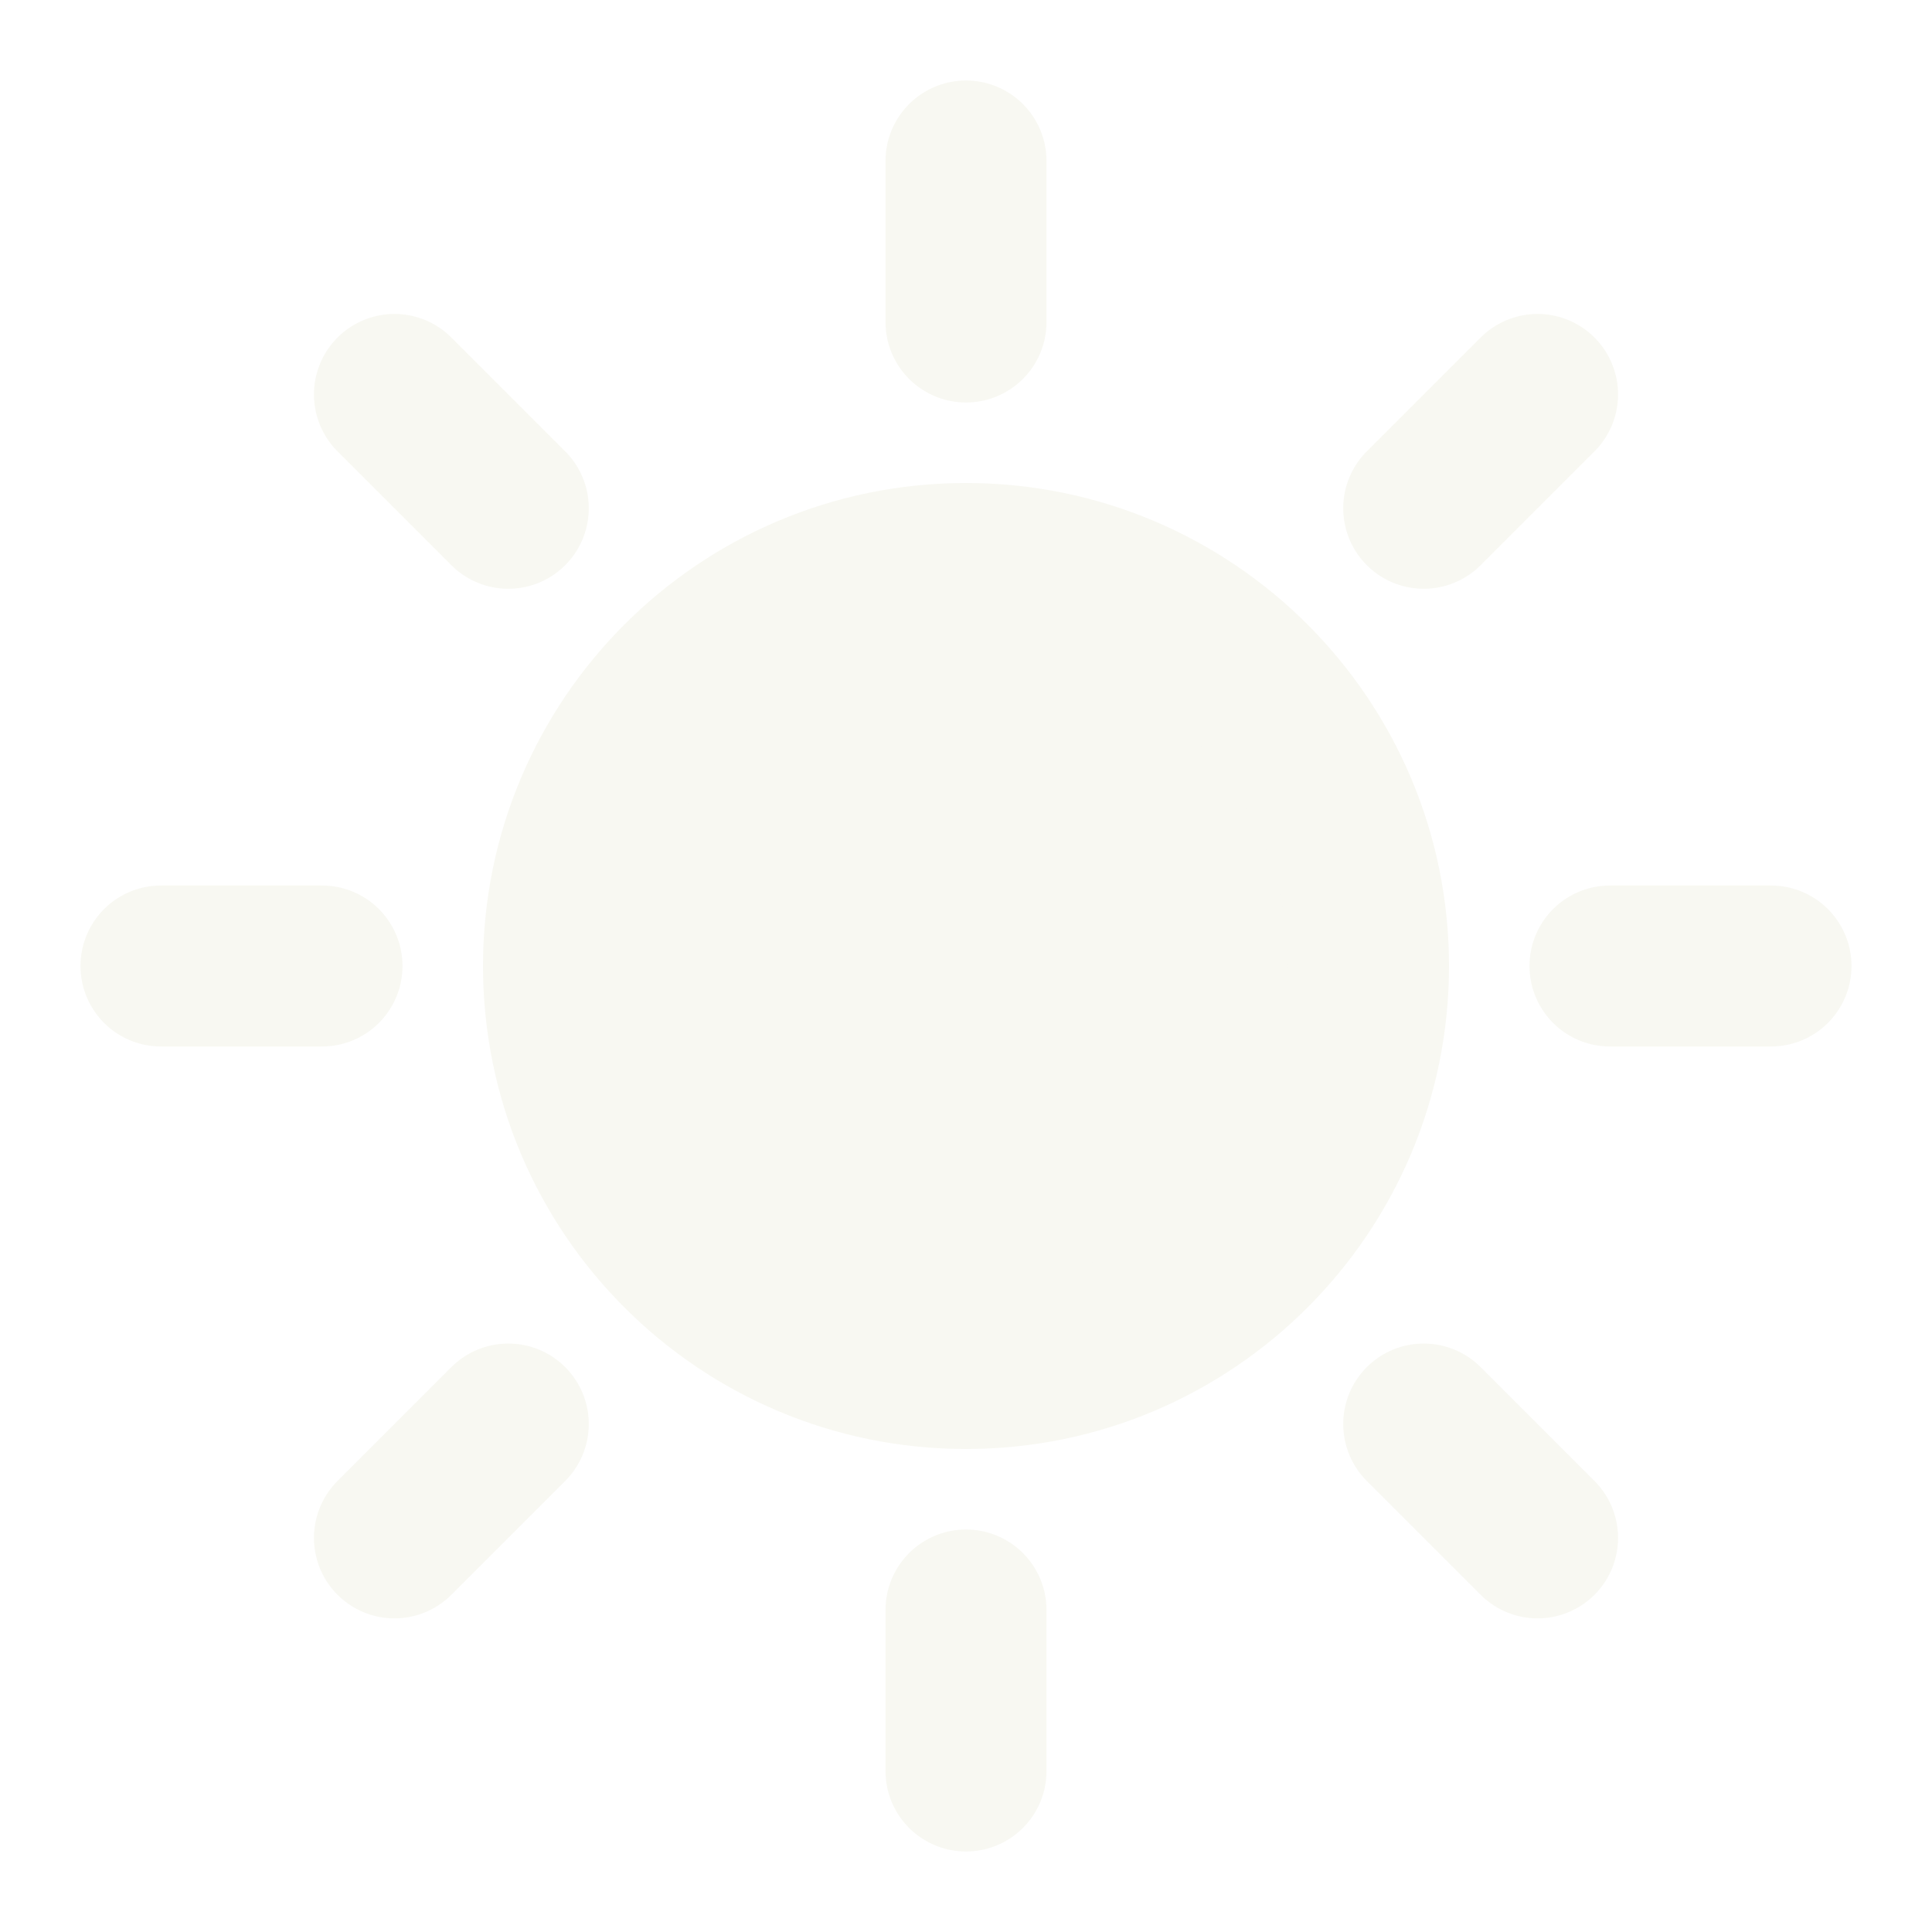
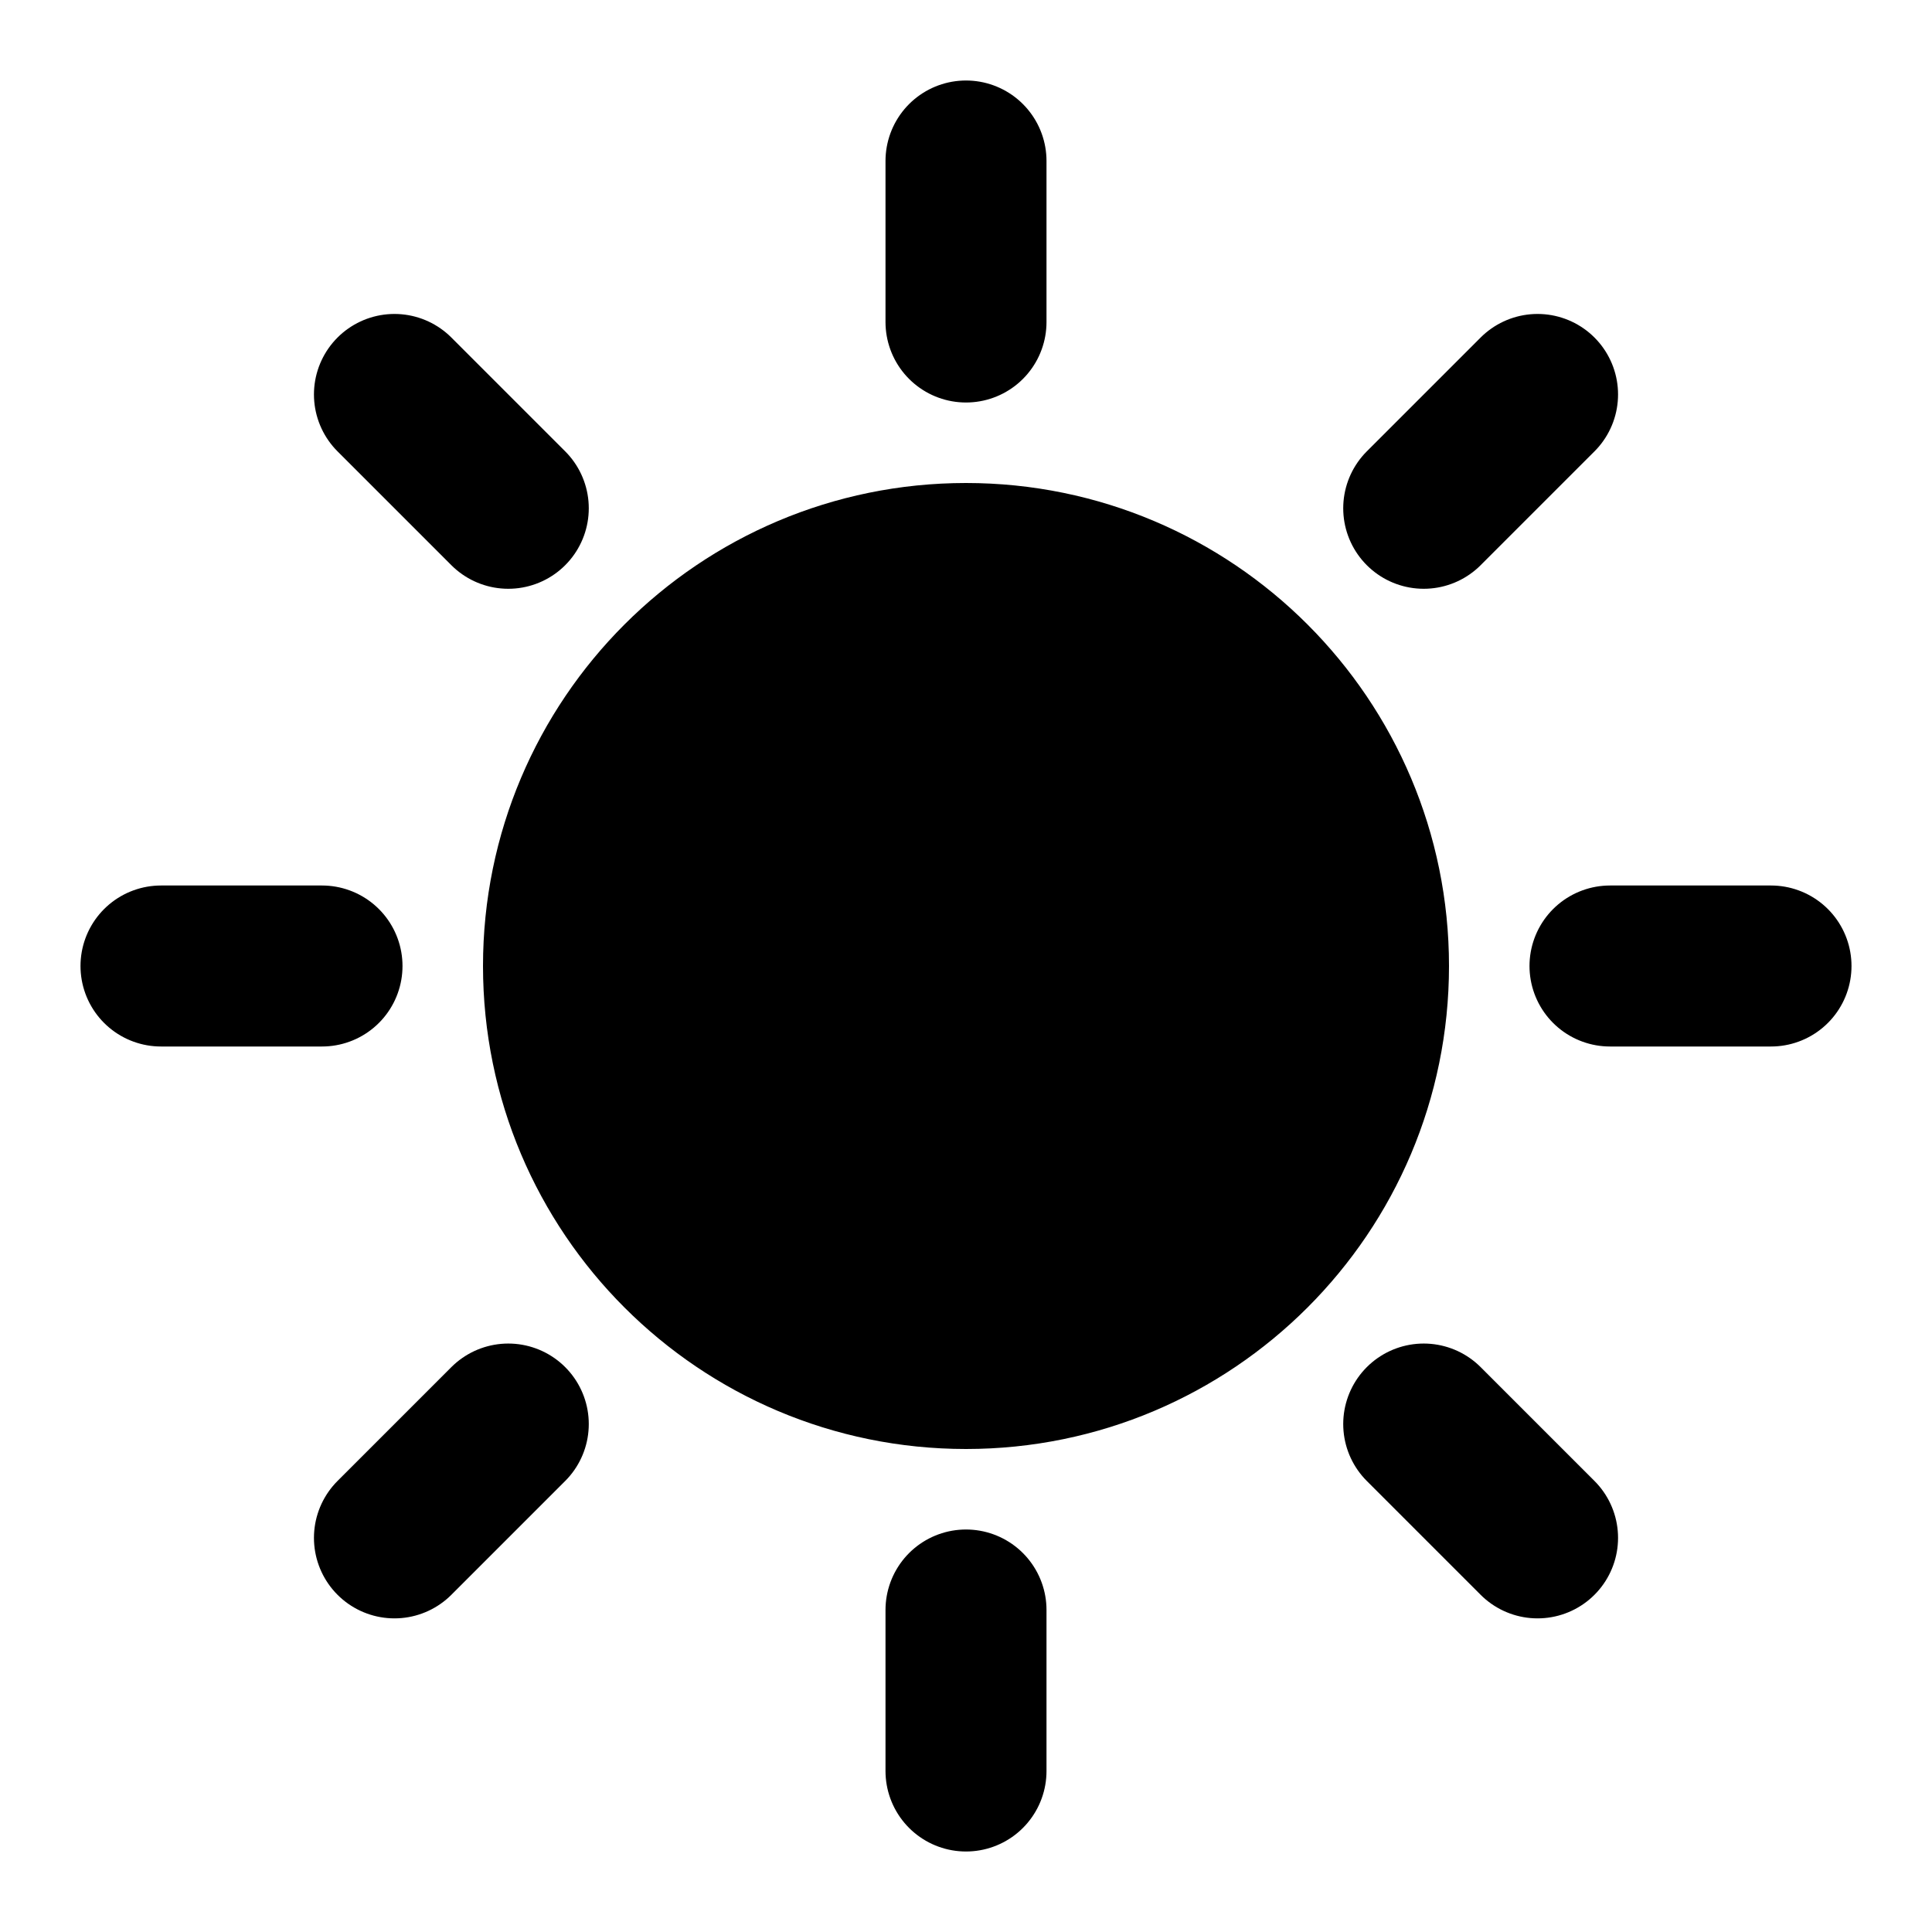
- <svg xmlns="http://www.w3.org/2000/svg" width="800px" height="800px" viewBox="0 0 24 24" fill="#f8f8f2">
-   <path d="M12 2V4M12 20V22M4 12H2M6.314 6.314L4.9 4.9M17.686 6.314L19.1 4.9M6.314 17.69L4.9 19.104M17.686 17.69L19.1 19.104M22 12H20M17 12C17 14.761 14.761 17 12 17C9.239 17 7 14.761 7 12C7 9.239 9.239 7 12 7C14.761 7 17 9.239 17 12Z" stroke="#f8f8f2" stroke-width="2" stroke-linecap="round" stroke-linejoin="round" />
+ <svg xmlns="http://www.w3.org/2000/svg" width="800px" height="800px" viewBox="0 0 24 24" fill="#000">
+   <path d="M12 2V4M12 20V22M4 12H2M6.314 6.314L4.9 4.9M17.686 6.314L19.1 4.9M6.314 17.69L4.9 19.104M17.686 17.69L19.1 19.104M22 12H20M17 12C17 14.761 14.761 17 12 17C9.239 17 7 14.761 7 12C7 9.239 9.239 7 12 7C14.761 7 17 9.239 17 12Z" stroke="#000" stroke-width="2" stroke-linecap="round" stroke-linejoin="round" />
</svg>
